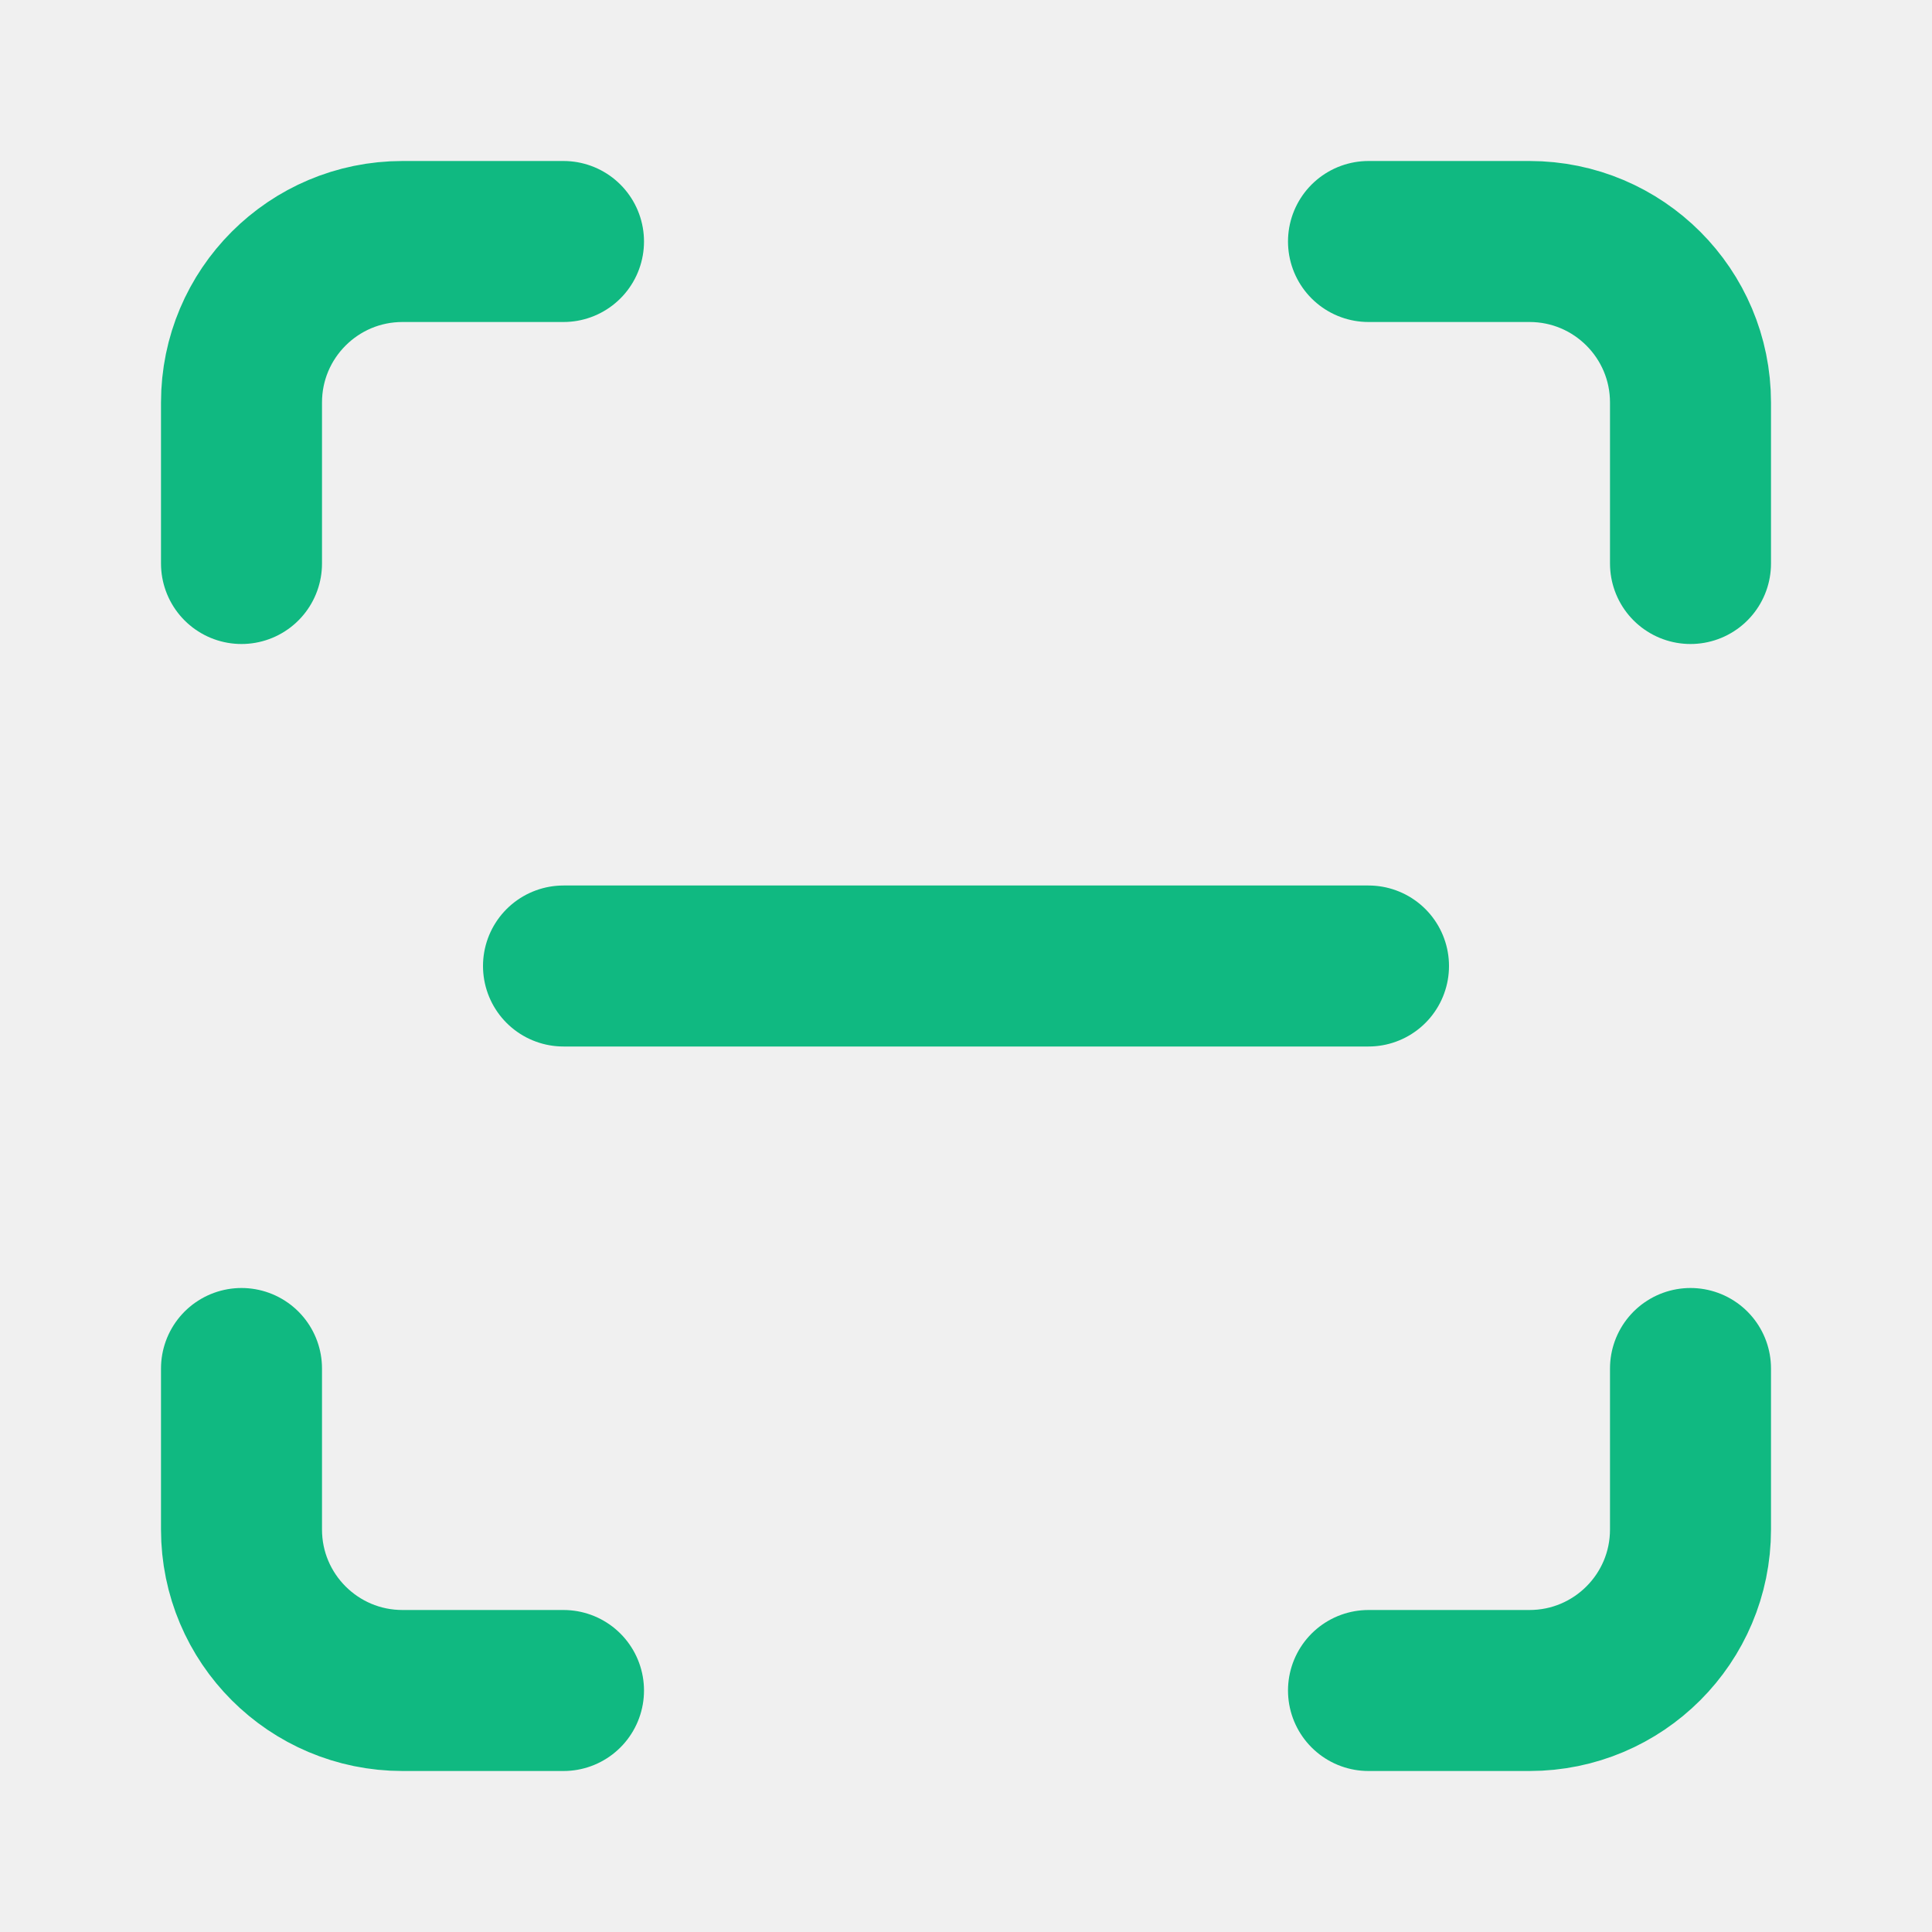
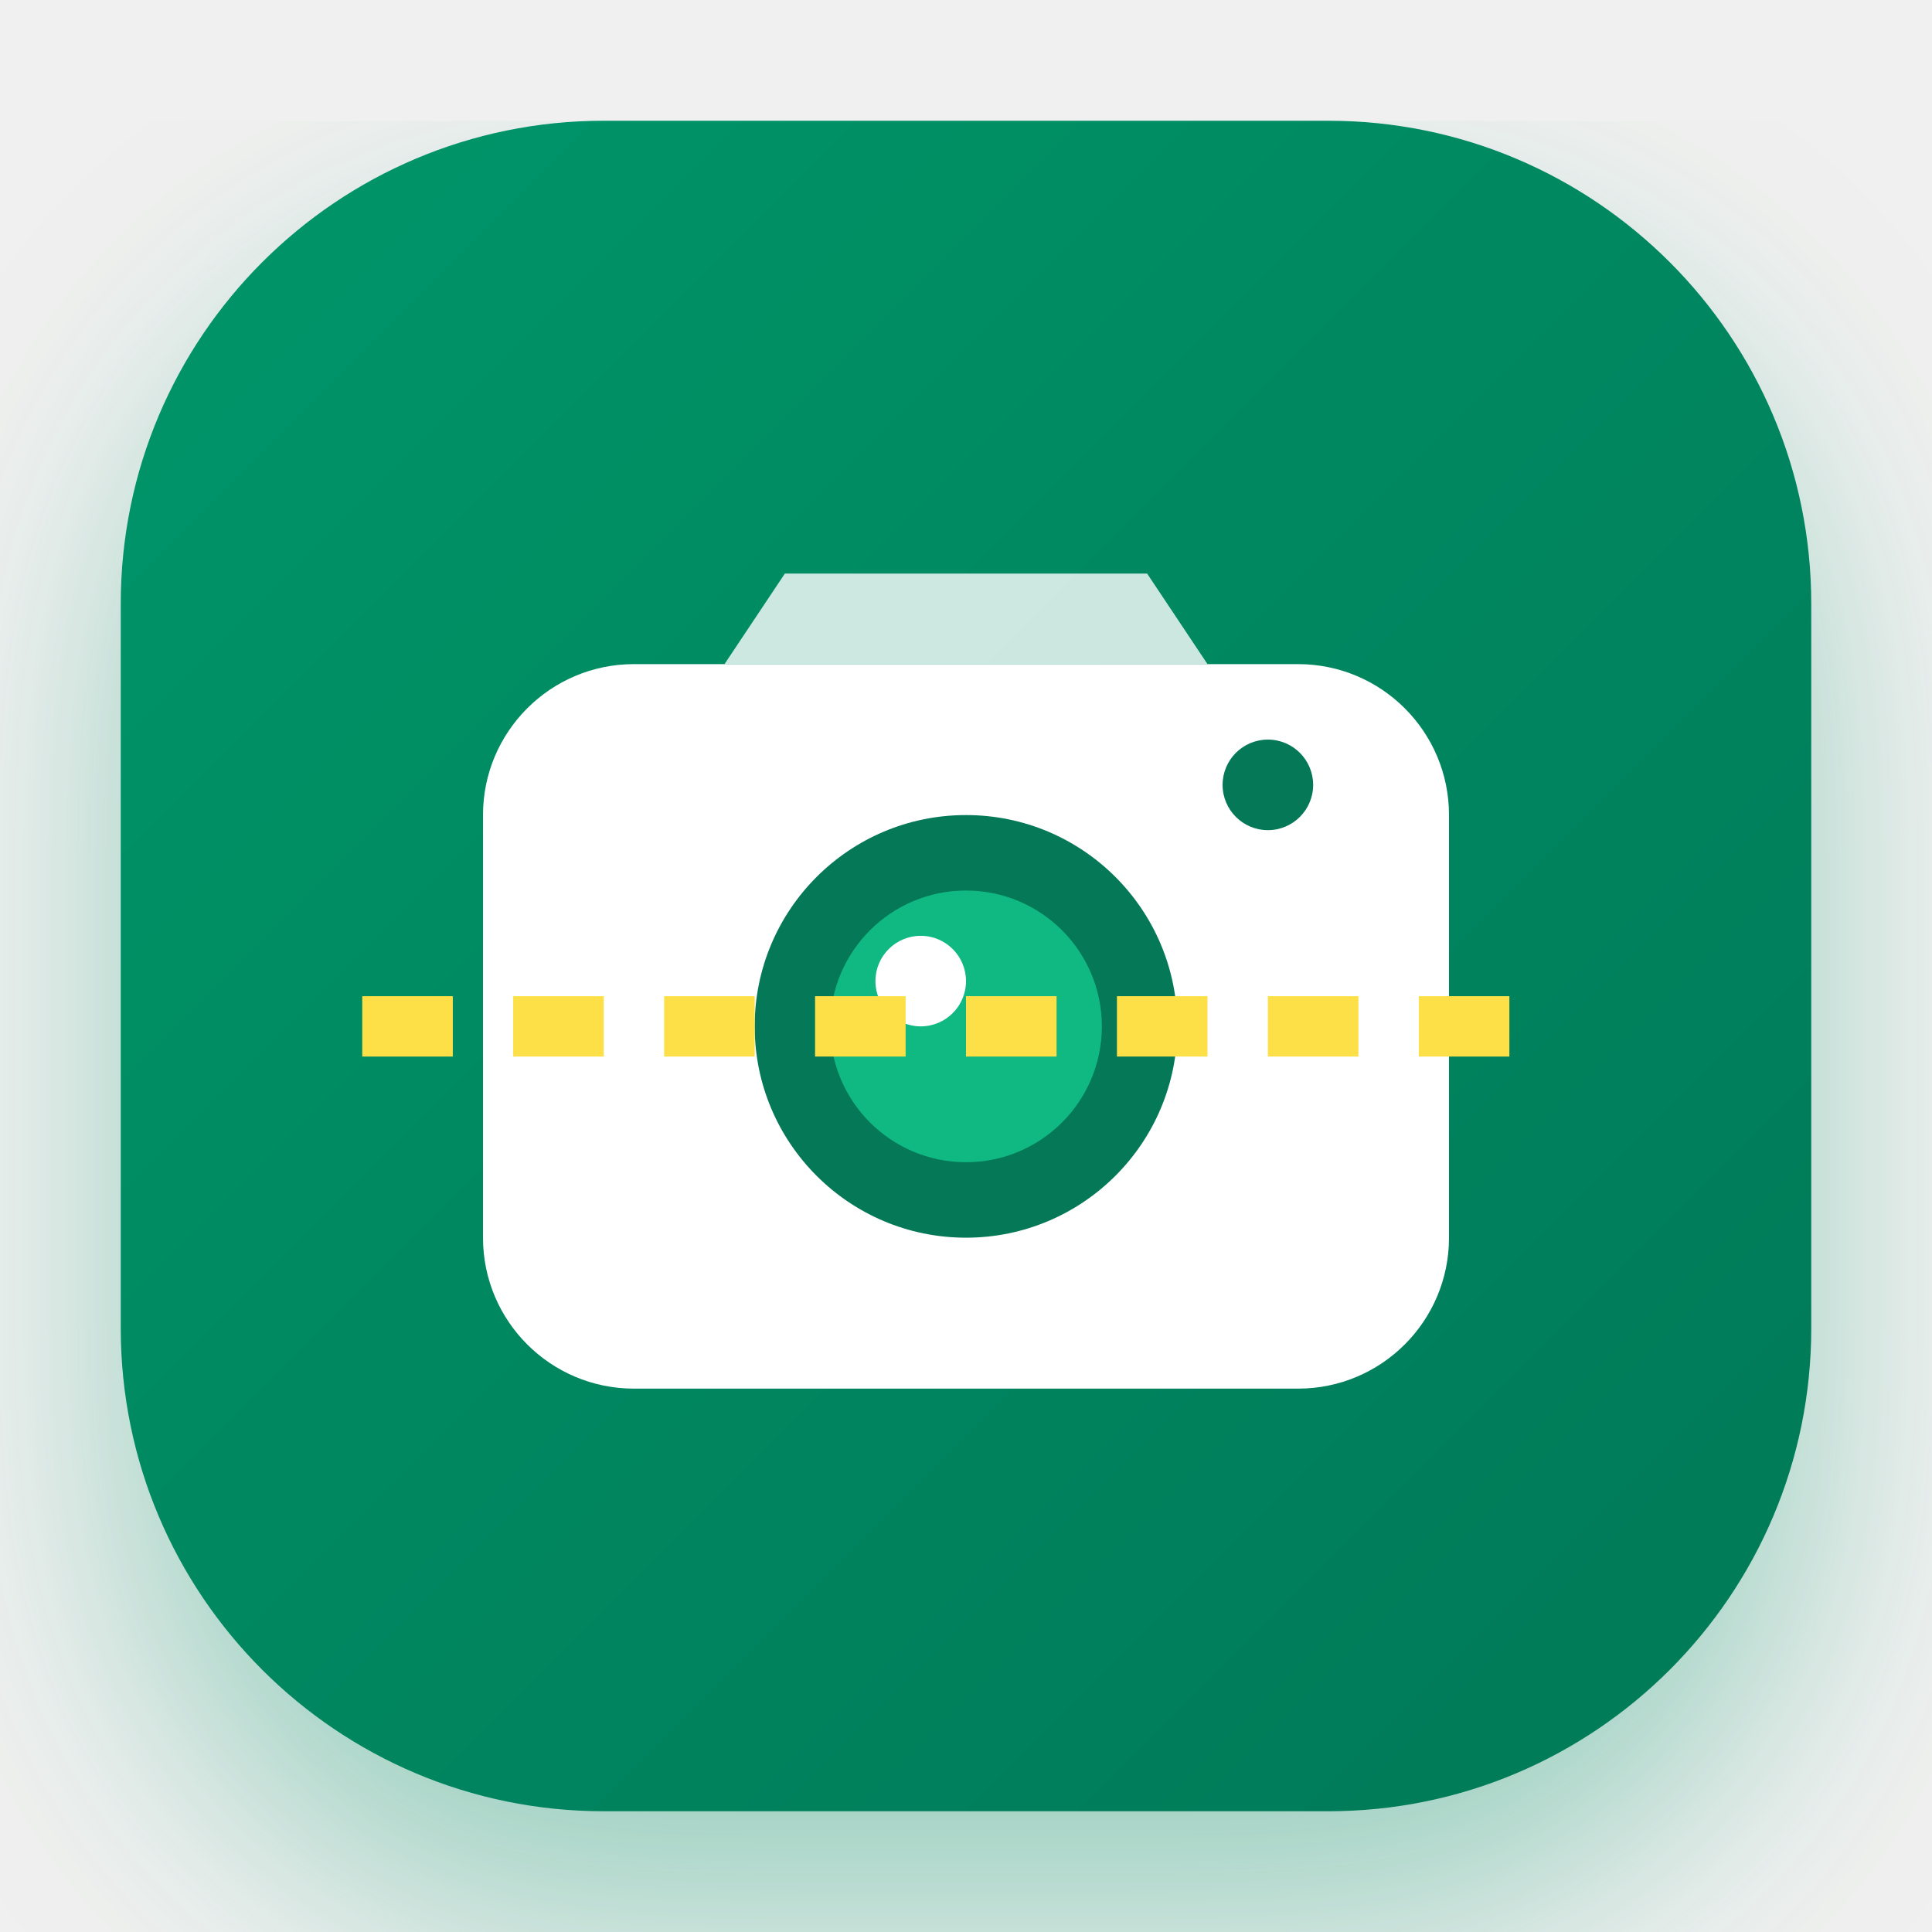
- <svg xmlns="http://www.w3.org/2000/svg" viewBox="0 0 24 24" fill="none" stroke="#10B981" stroke-width="2" stroke-linecap="round" stroke-linejoin="round">
-   <path d="M3 7V5a2 2 0 0 1 2-2h2" />
-   <path d="M17 3h2a2 2 0 0 1 2 2v2" />
-   <path d="M21 17v2a2 2 0 0 1-2 2h-2" />
-   <path d="M7 21H5a2 2 0 0 1-2-2v-2" />
-   <line x1="7" y1="12" x2="17" y2="12" />
+ <svg xmlns="http://www.w3.org/2000/svg" viewBox="0 0 64 64" width="64" height="64">
+   <defs>
+     <linearGradient id="scanGrad" x1="0%" y1="0%" x2="100%" y2="100%">
+       <stop offset="0%" stop-color="#059669" />
+       <stop offset="100%" stop-color="#047857" />
+     </linearGradient>
+     <filter id="scanGlow" x="-20%" y="-20%" width="140%" height="140%">
+       <feDropShadow dx="0" dy="4" stdDeviation="4" flood-color="#059669" flood-opacity="0.35" />
+     </filter>
+   </defs>
+   <rect x="4" y="4" width="56" height="56" rx="16" fill="url(#scanGrad)" filter="url(#scanGlow)" />
+   <rect x="16" y="22" width="32" height="24" rx="5" fill="#FFFFFF" />
+   <circle cx="32" cy="34" r="7" fill="#047857" />
+   <circle cx="32" cy="34" r="4.5" fill="#10B981" />
+   <circle cx="30.5" cy="32.5" r="1.5" fill="#FFFFFF" />
+   <path d="M26 19 H38 L40 22 H24 Z" fill="#FFFFFF" fill-opacity="0.8" />
+   <circle cx="42" cy="26" r="1.5" fill="#047857" />
+   <line x1="12" y1="34" x2="52" y2="34" stroke="#FDE047" stroke-width="2" stroke-dasharray="3 2" />
</svg>
